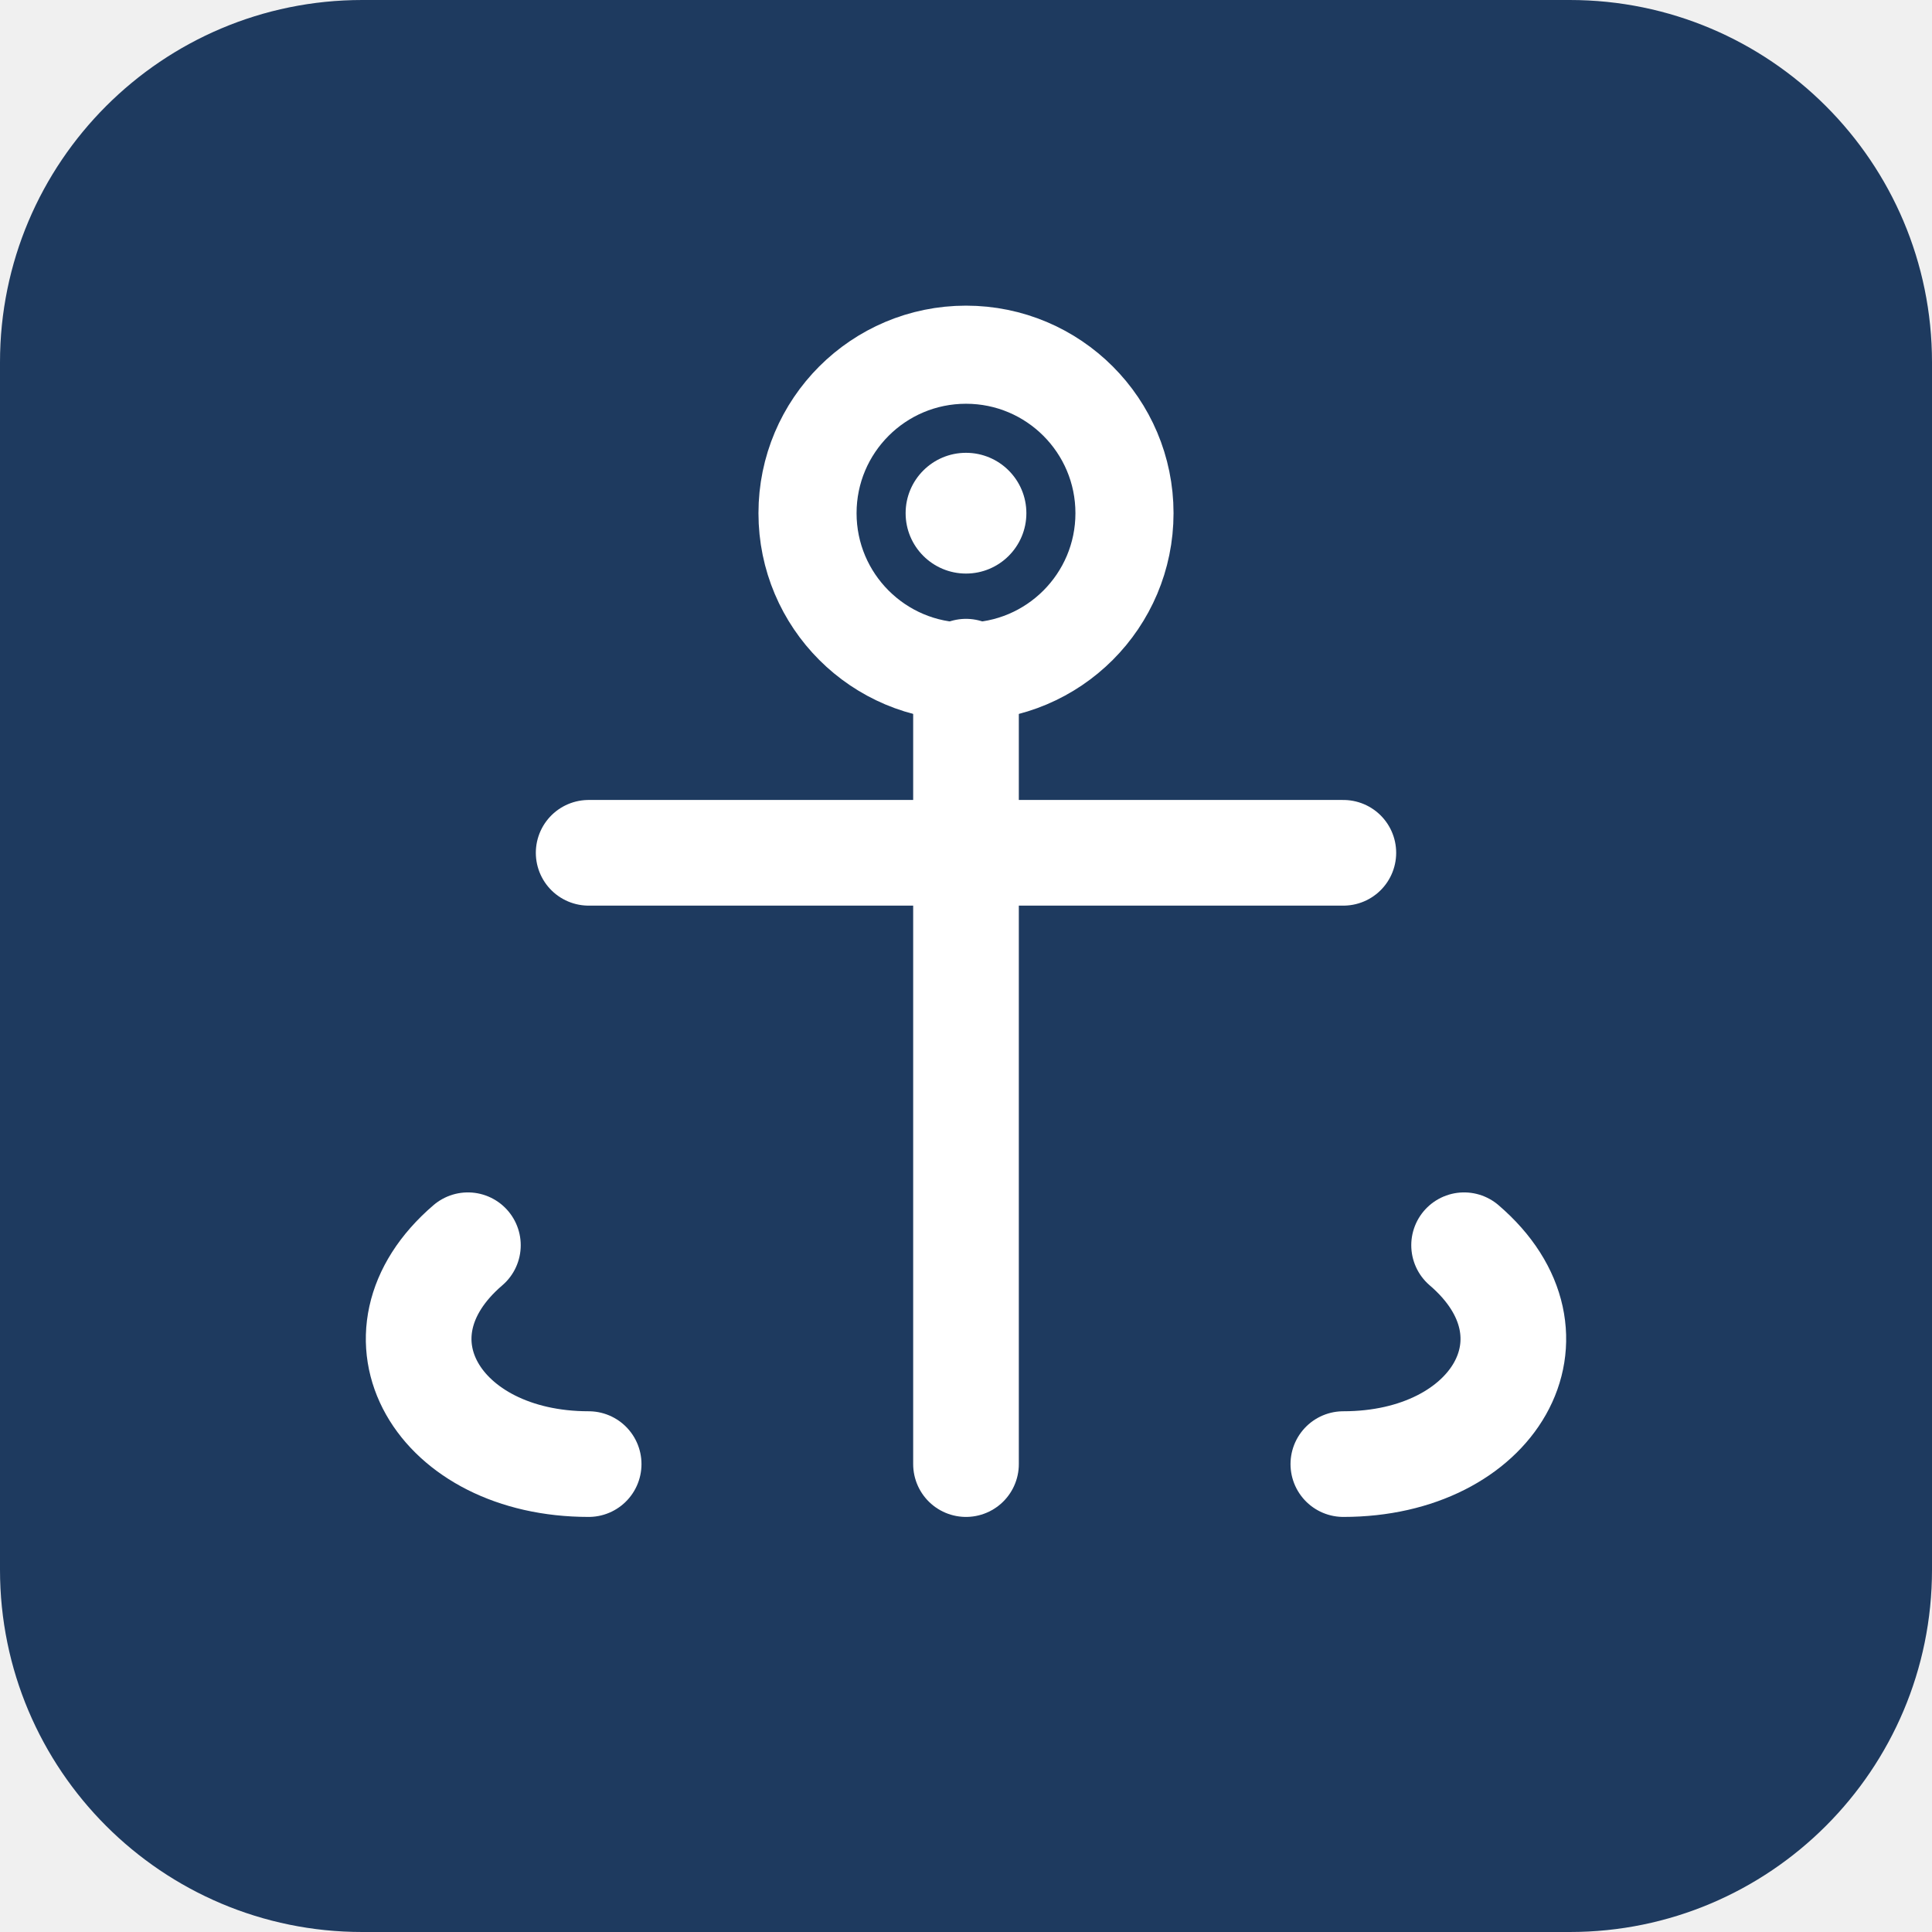
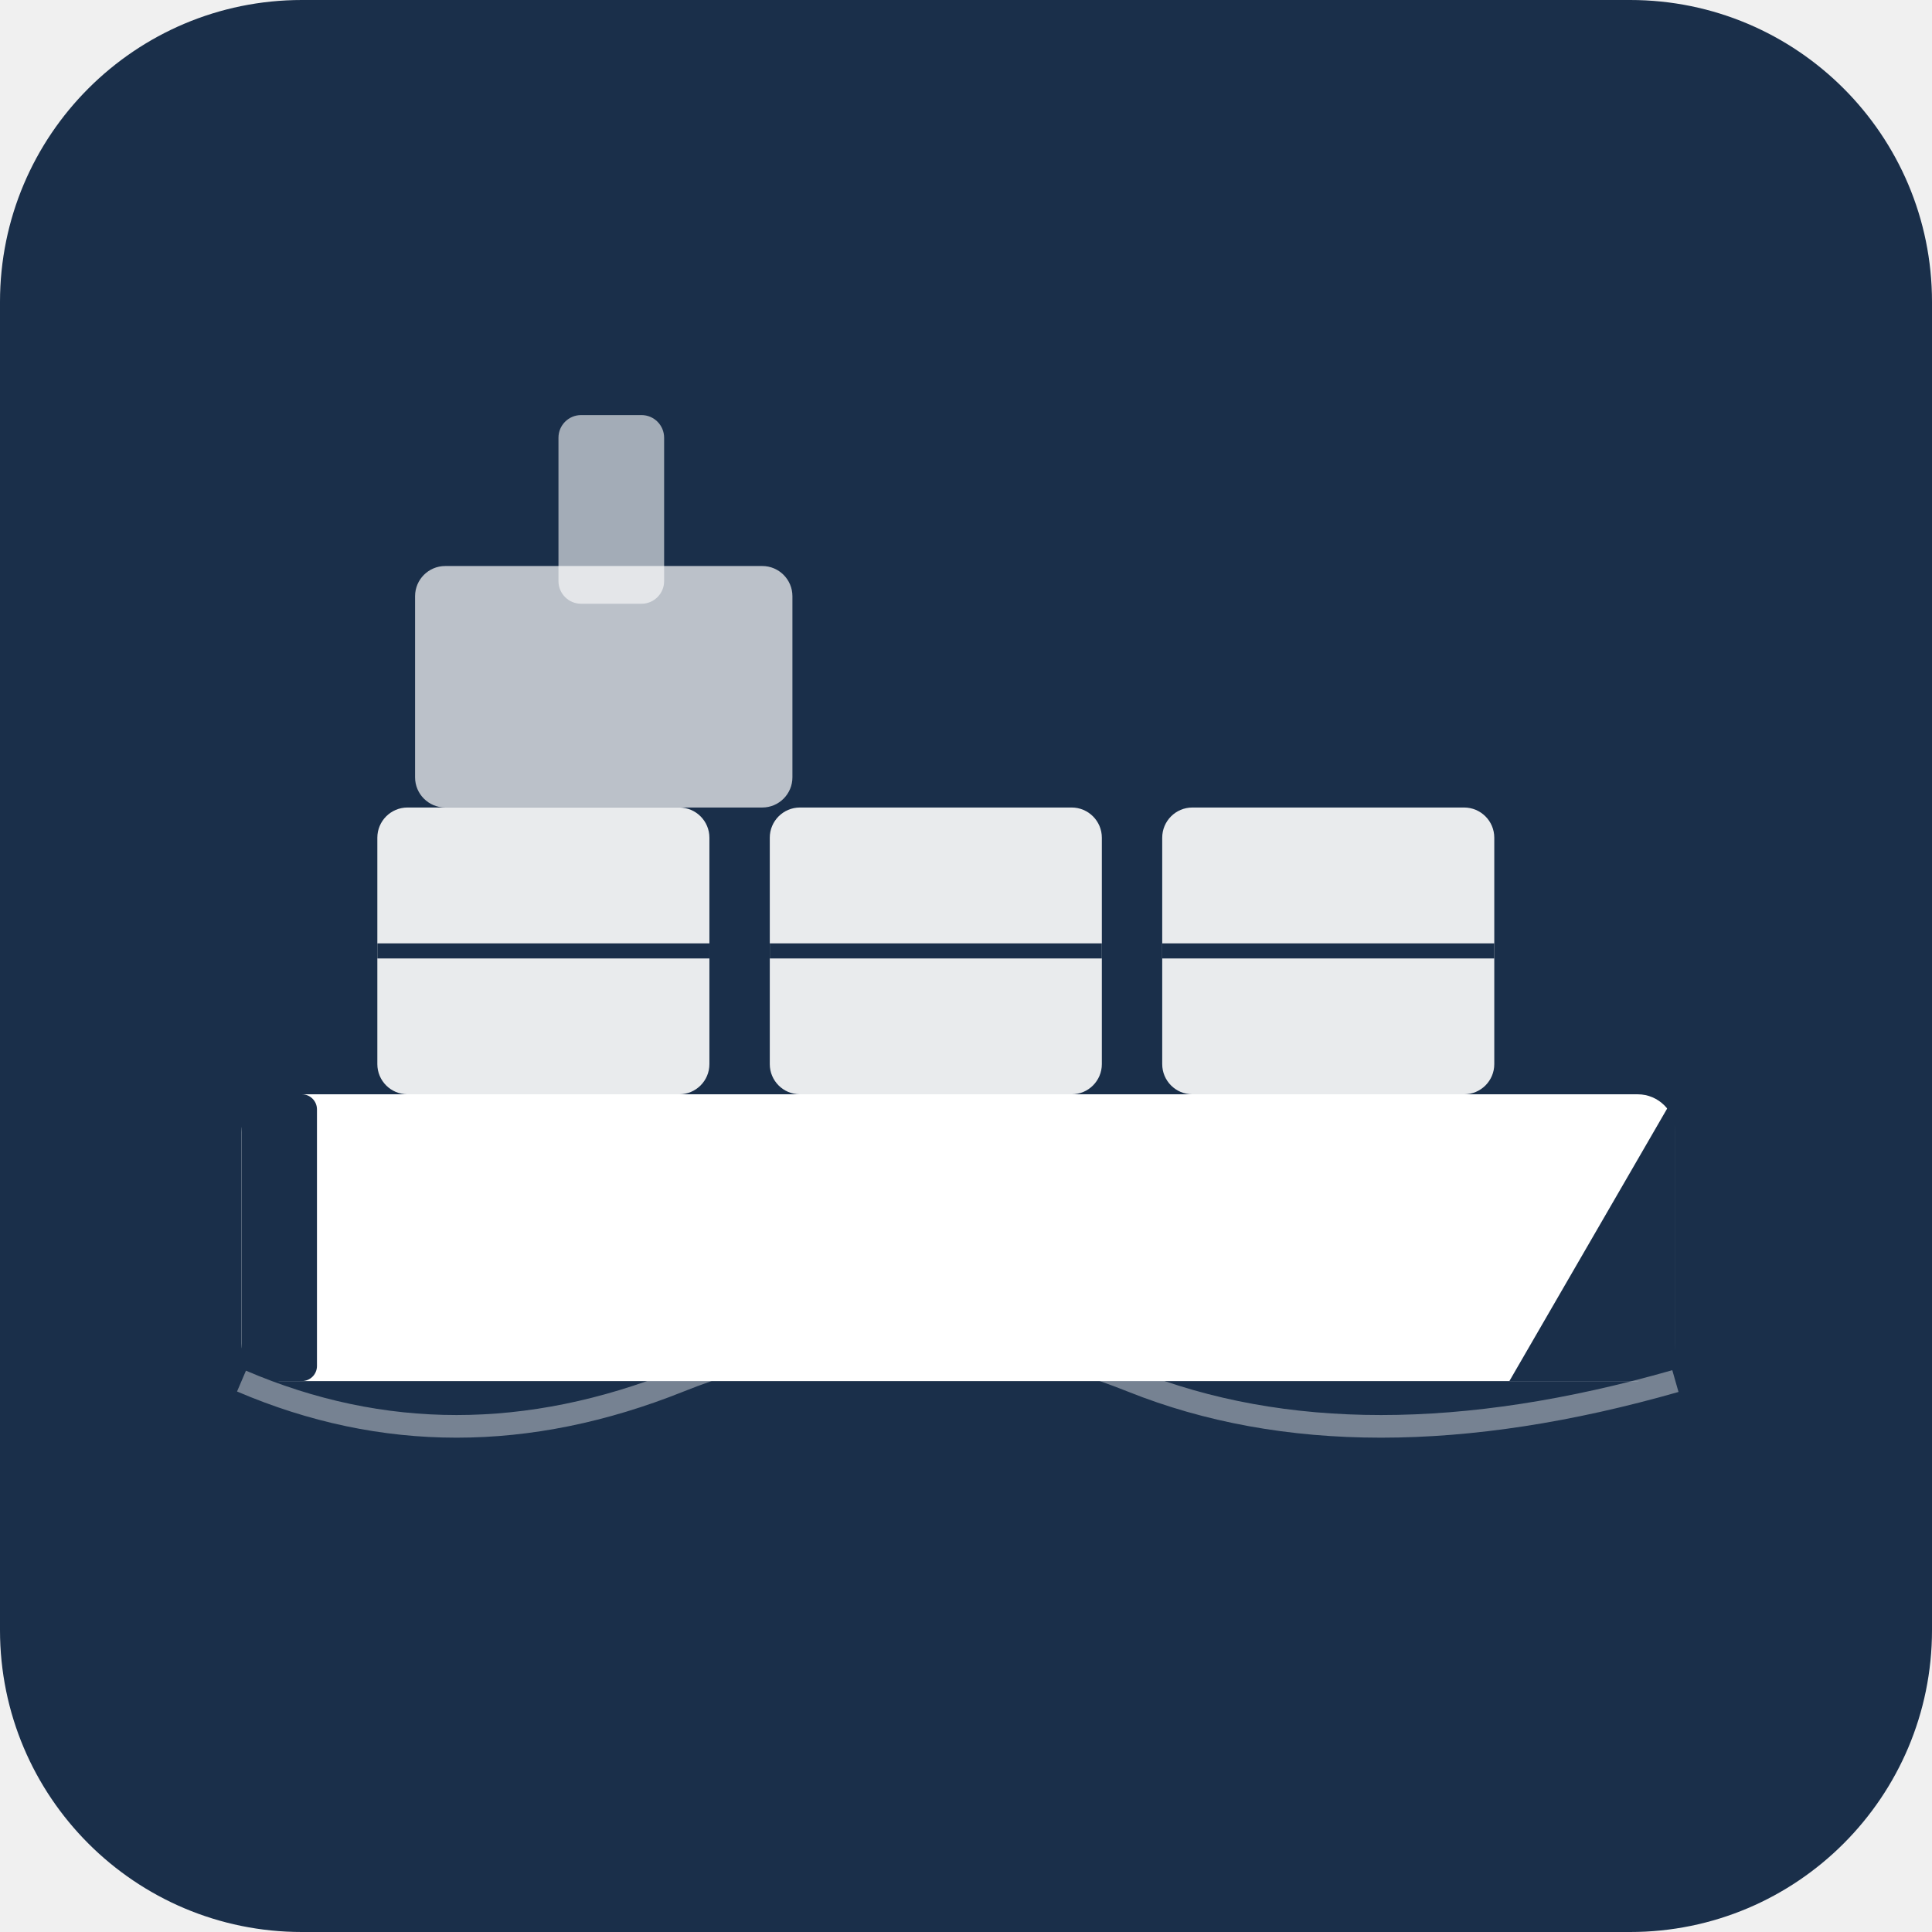
<svg xmlns="http://www.w3.org/2000/svg" viewBox="0 0 512 512">
-   <rect width="512" height="512" rx="96" fill="#1e3a5f" />
-   <g stroke="white" stroke-linecap="round" stroke-linejoin="round" fill="none">
-     <circle cx="256" cy="136" r="42" stroke-width="26" />
-     <circle cx="256" cy="136" r="16" fill="white" stroke="none" />
-     <line x1="256" y1="178" x2="256" y2="388" stroke-width="28" />
-     <line x1="156" y1="226" x2="356" y2="226" stroke-width="28" />
-     <path d="M 156 388 C 116 388 96 354 124 330" stroke-width="28" />
-     <path d="M 356 388 C 396 388 416 354 388 330" stroke-width="28" />
-   </g>
+   <rect width="512" height="512" rx="80" fill="#1a2f4a" />
+   <rect x="64" y="290" width="380" height="76" rx="10" fill="white" />
+   <polygon points="444,290 400,366 444,366" fill="#1a2f4a" />
+   <rect x="64" y="290" width="20" height="76" rx="4" fill="#1a2f4a" />
+   <rect x="100" y="214" width="88" height="76" rx="8" fill="white" opacity="0.9" />
+   <rect x="204" y="214" width="88" height="76" rx="8" fill="white" opacity="0.9" />
+   <rect x="308" y="214" width="88" height="76" rx="8" fill="white" opacity="0.9" />
+   <line x1="100" y1="252" x2="188" y2="252" stroke="#1a2f4a" stroke-width="4" />
+   <line x1="204" y1="252" x2="292" y2="252" stroke="#1a2f4a" stroke-width="4" />
+   <line x1="308" y1="252" x2="396" y2="252" stroke="#1a2f4a" stroke-width="4" />
+   <rect x="110" y="150" width="100" height="64" rx="8" fill="white" opacity="0.7" />
+   <rect x="148" y="110" width="28" height="50" rx="6" fill="white" opacity="0.6" />
+   <path d="M64 366 Q120 390 180 366 Q240 342 300 366 Q360 390 444 366" stroke="white" stroke-width="6" fill="none" opacity="0.4" />
</svg>
